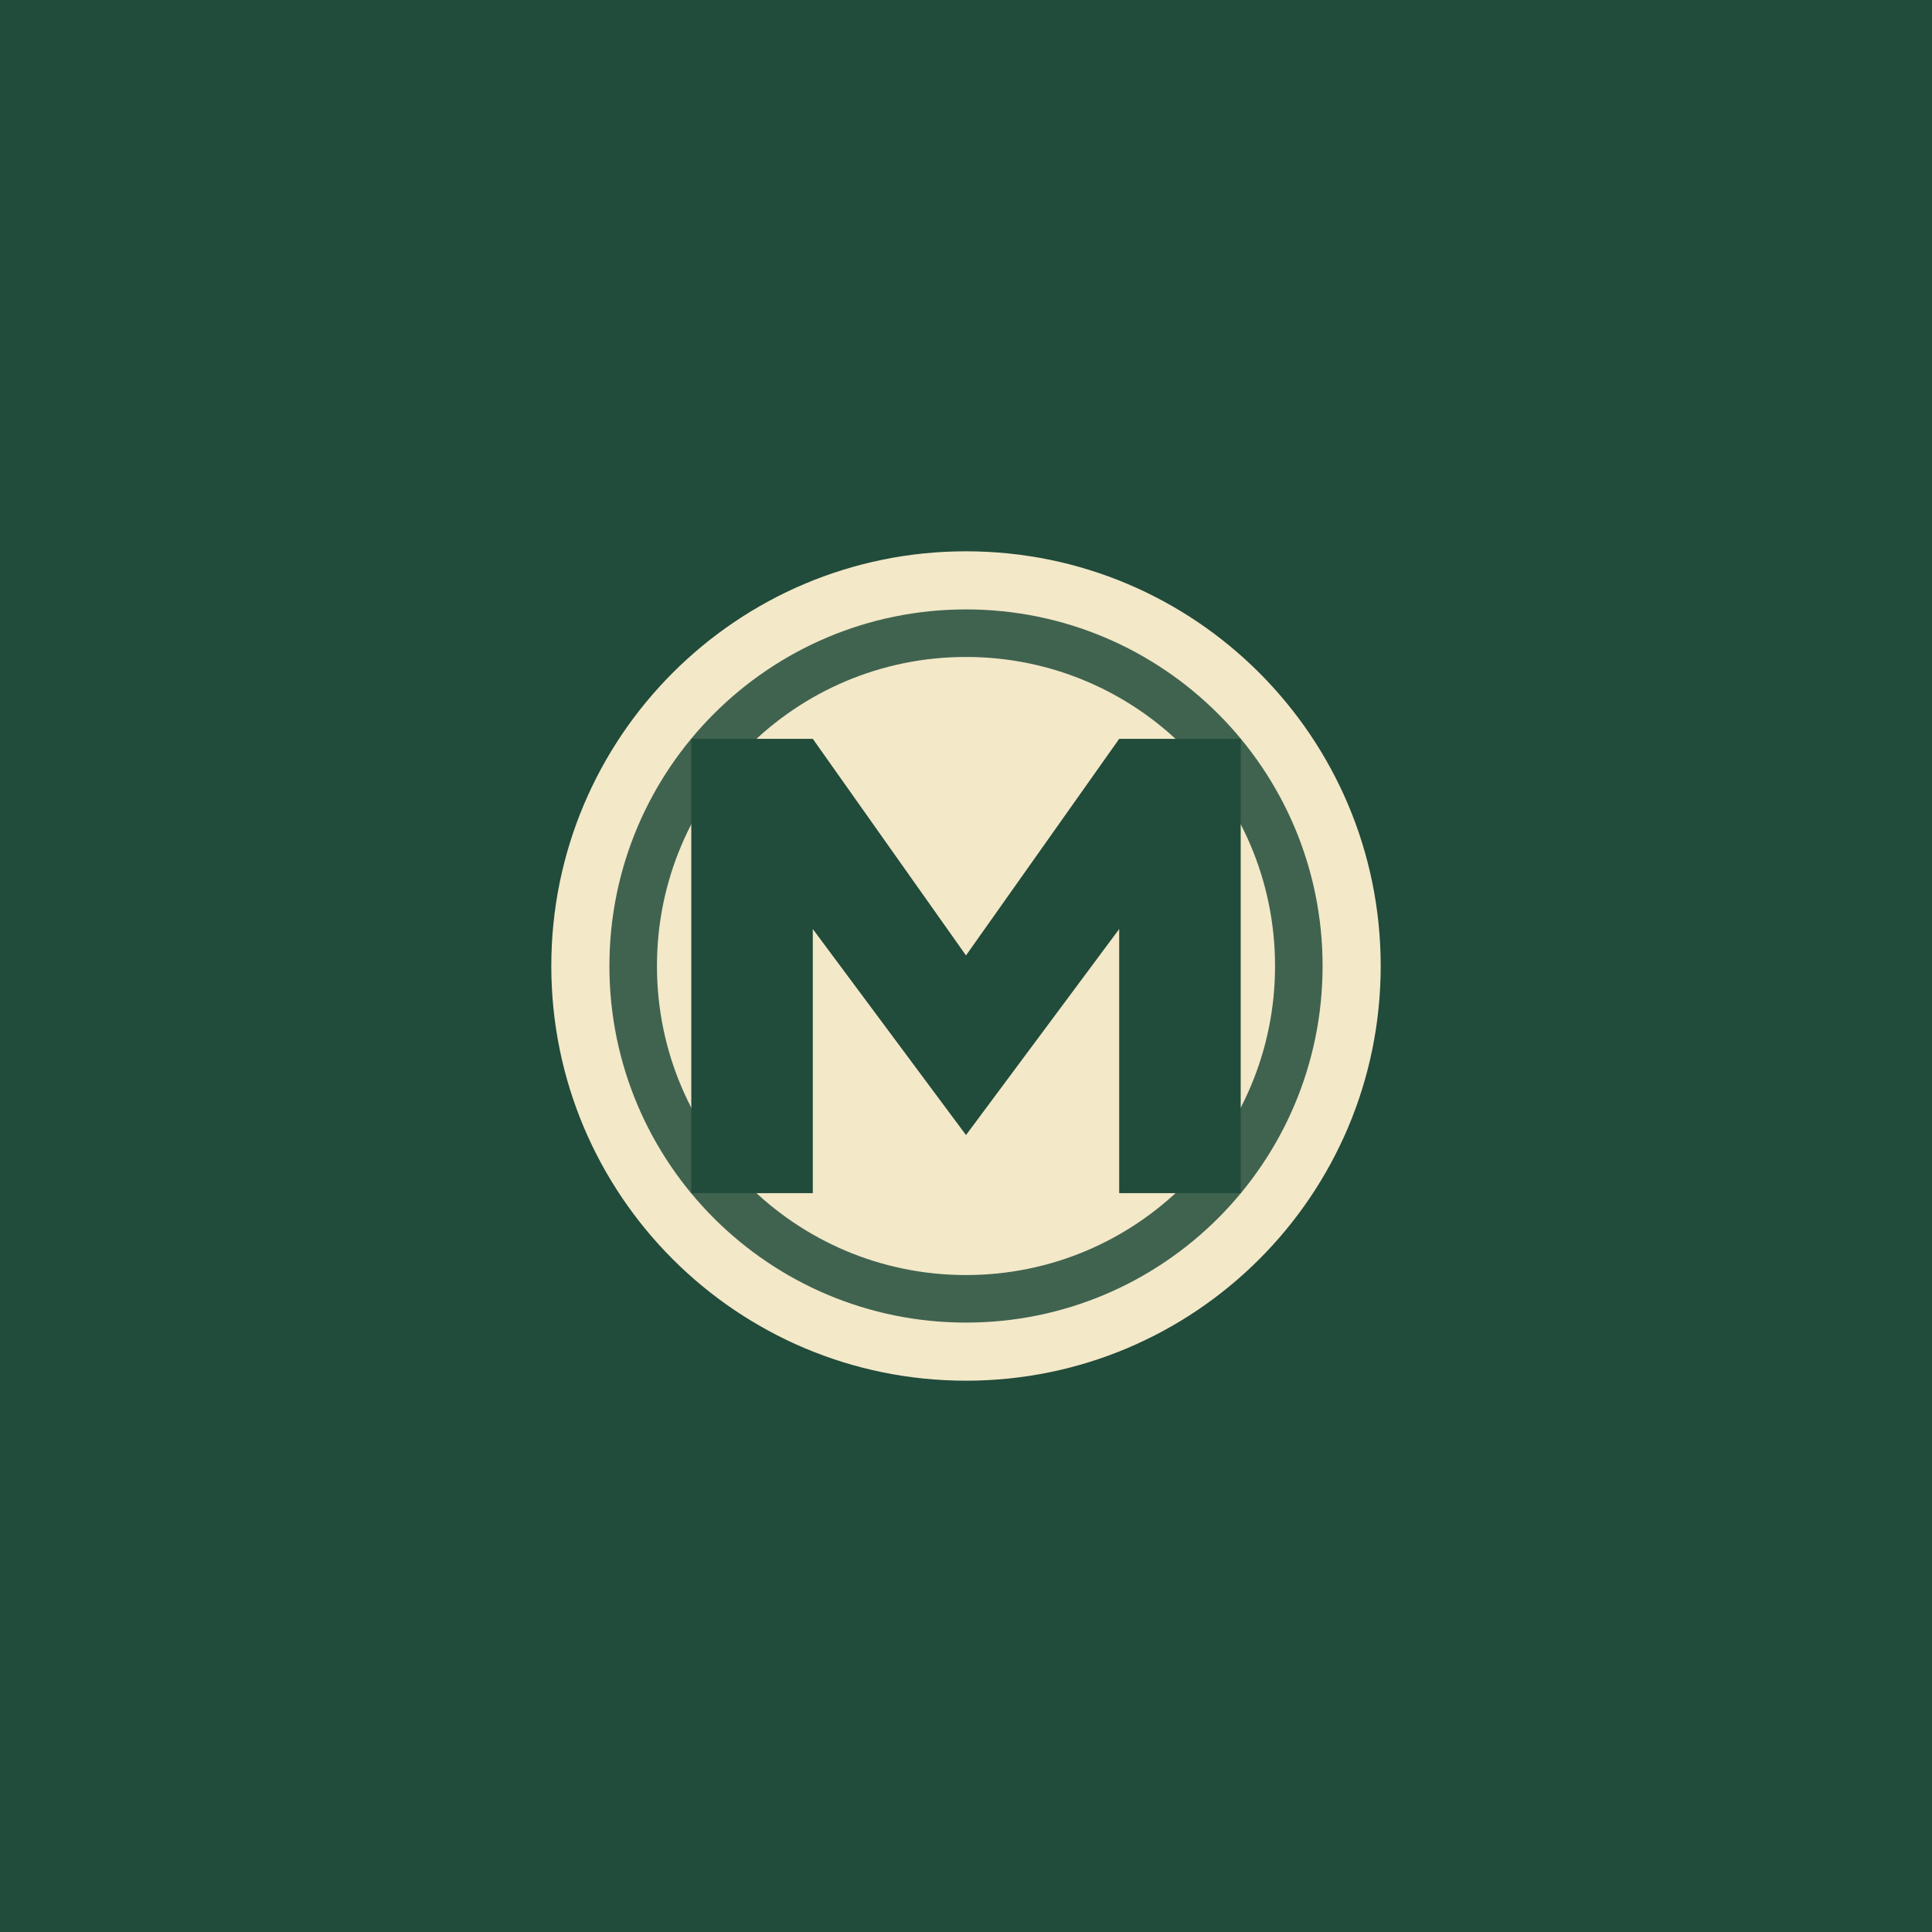
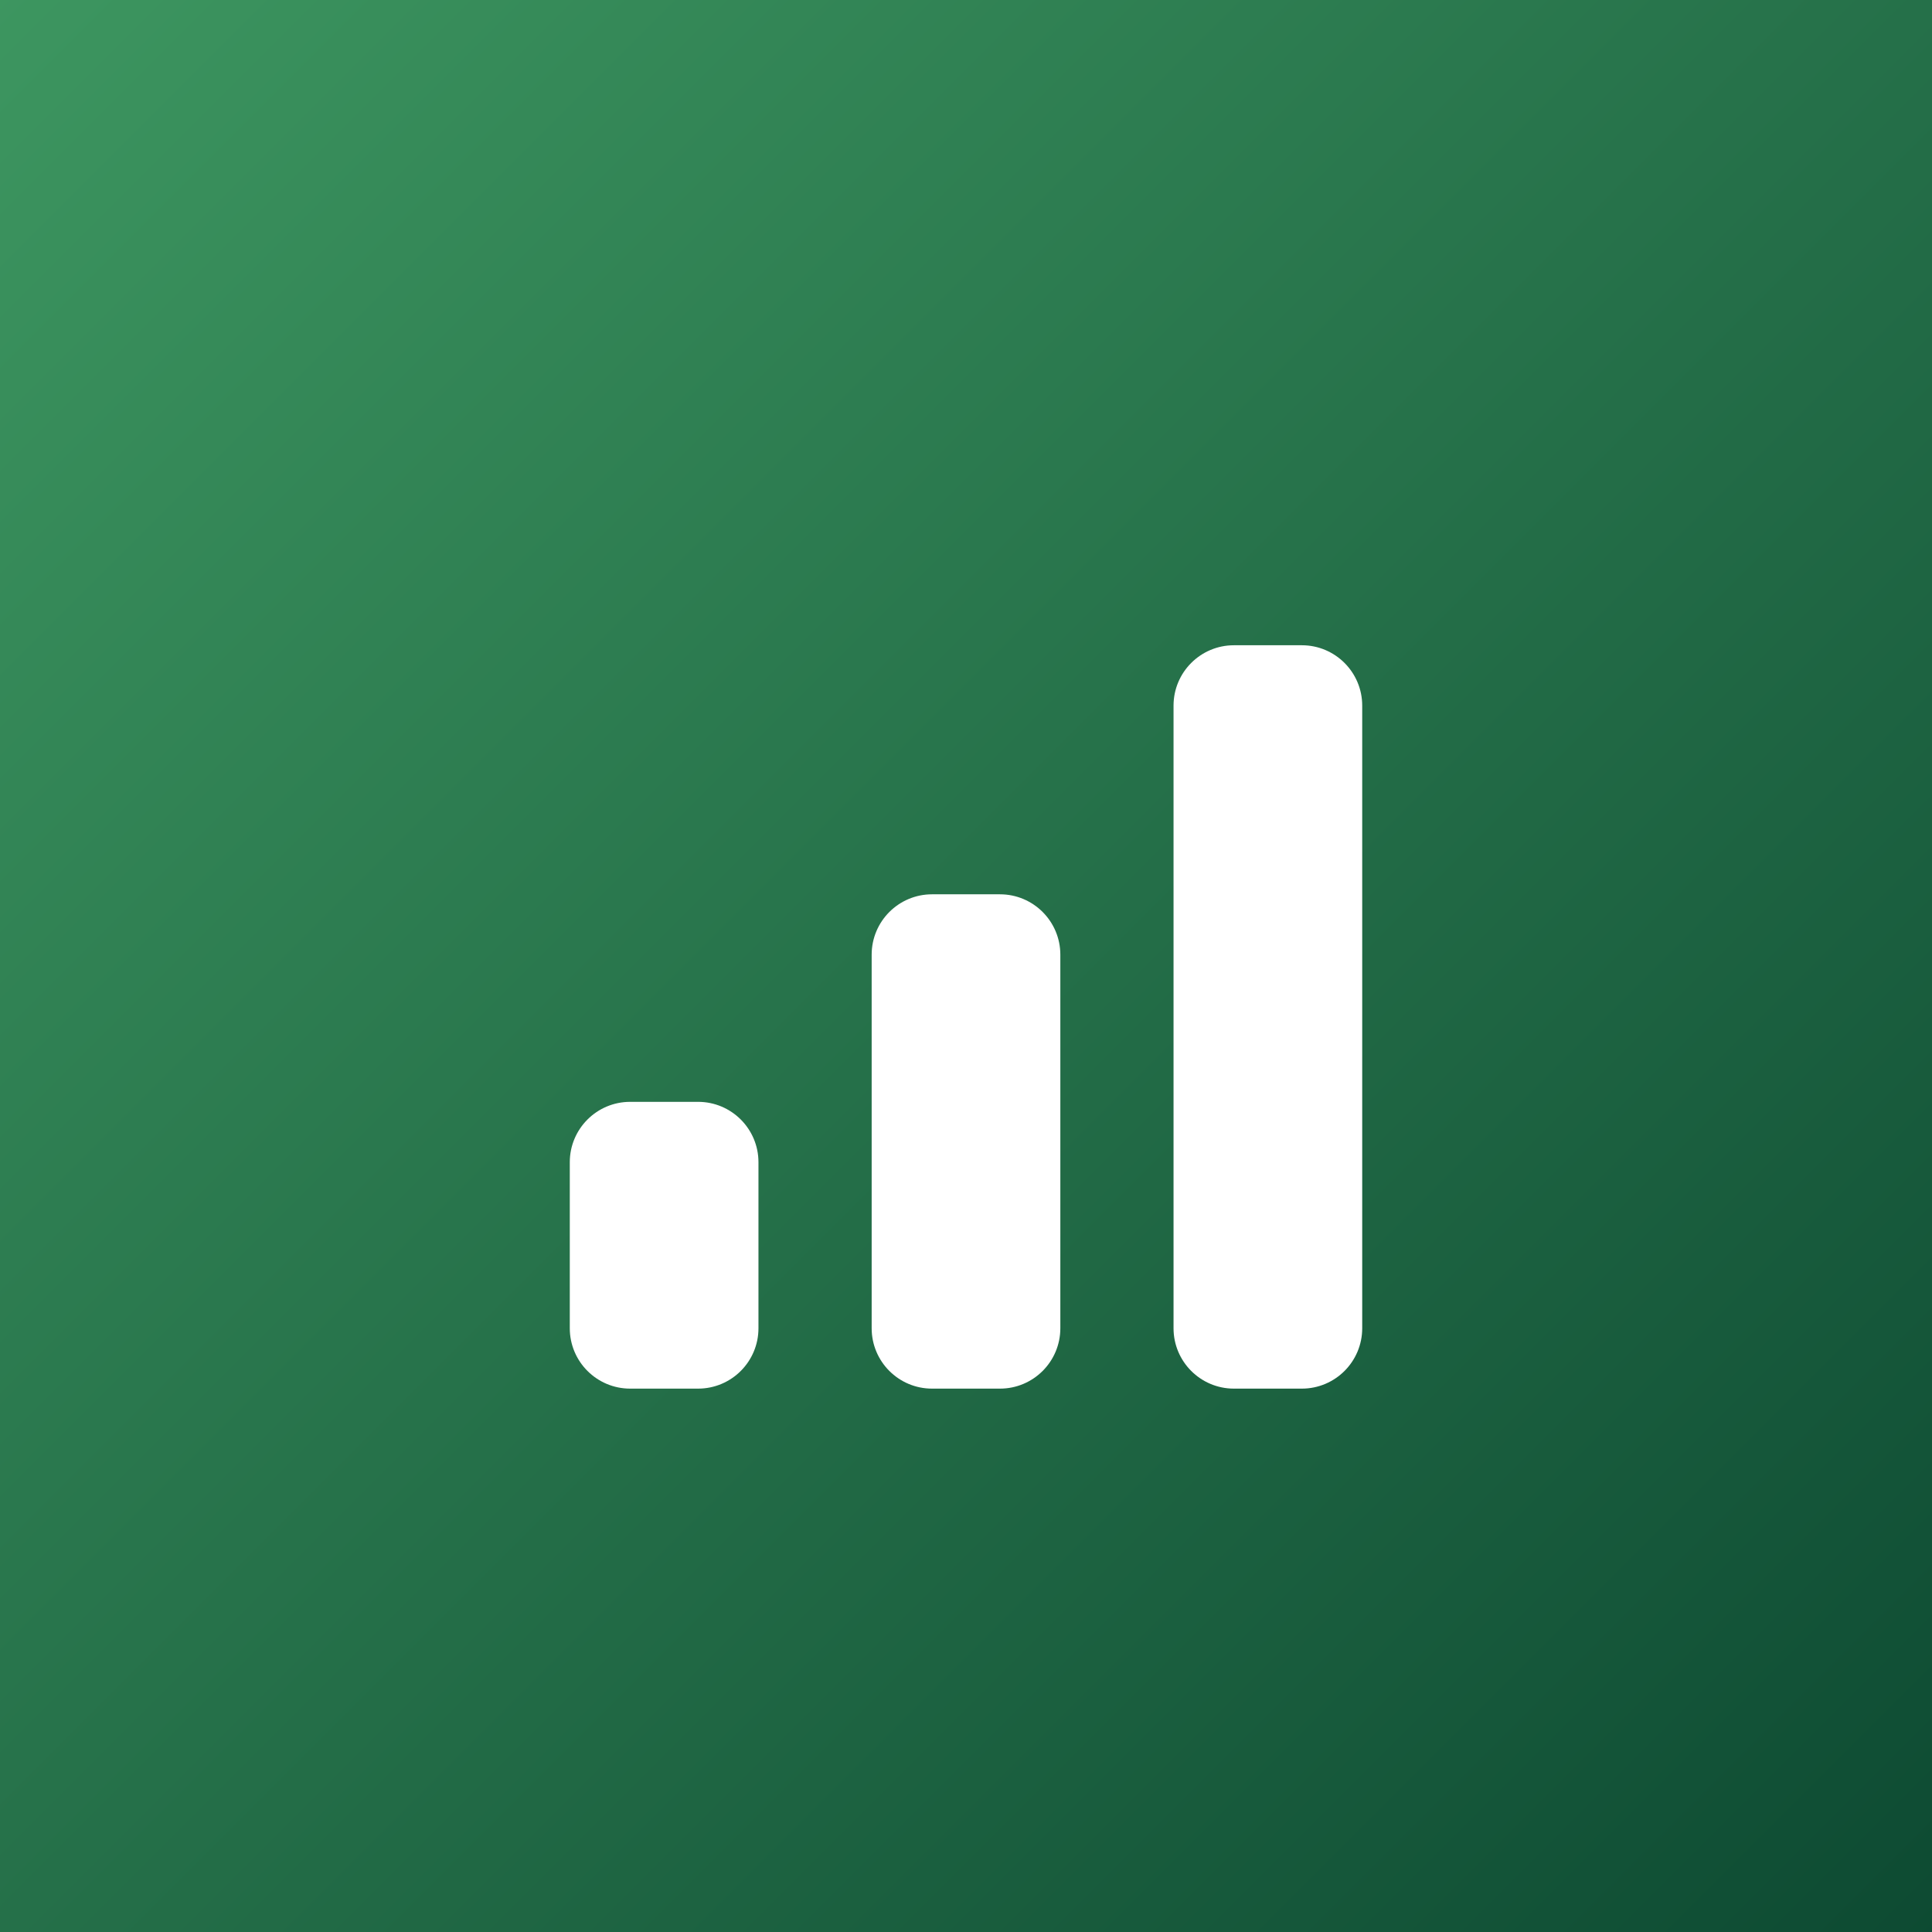
<svg xmlns="http://www.w3.org/2000/svg" viewBox="0 0 512 512" role="img" aria-label="Moneta Maskable Icon">
-   <rect width="512" height="512" fill="#214b3b" />
-   <g transform="translate(76.8 76.8) scale(.7)">
-     <circle cx="256" cy="256" r="157" fill="#f3e8c8" />
-     <circle cx="256" cy="256" r="126" fill="none" stroke="#214b3b" stroke-width="18" opacity="0.85" />
-     <path d="M152 342V170h46l58 82 58-82h46v172h-46V242l-58 78-58-78v100z" fill="#214b3b" />
+   <defs>
+     <linearGradient id="g" x1="0" y1="0" x2="1" y2="1">
+       <stop stop-color="#3d9660" />
+       <stop offset="1" stop-color="#0d4a32" />
+     </linearGradient>
+   </defs>
+   <rect width="512" height="512" fill="url(#g)" />
+   <g fill="#fff">
+     <rect x="151" y="292" width="50" height="76" rx="16" />
+     <rect x="231" y="237" width="50" height="131" rx="16" />
+     <rect x="311" y="171" width="50" height="197" rx="16" />
  </g>
</svg>
